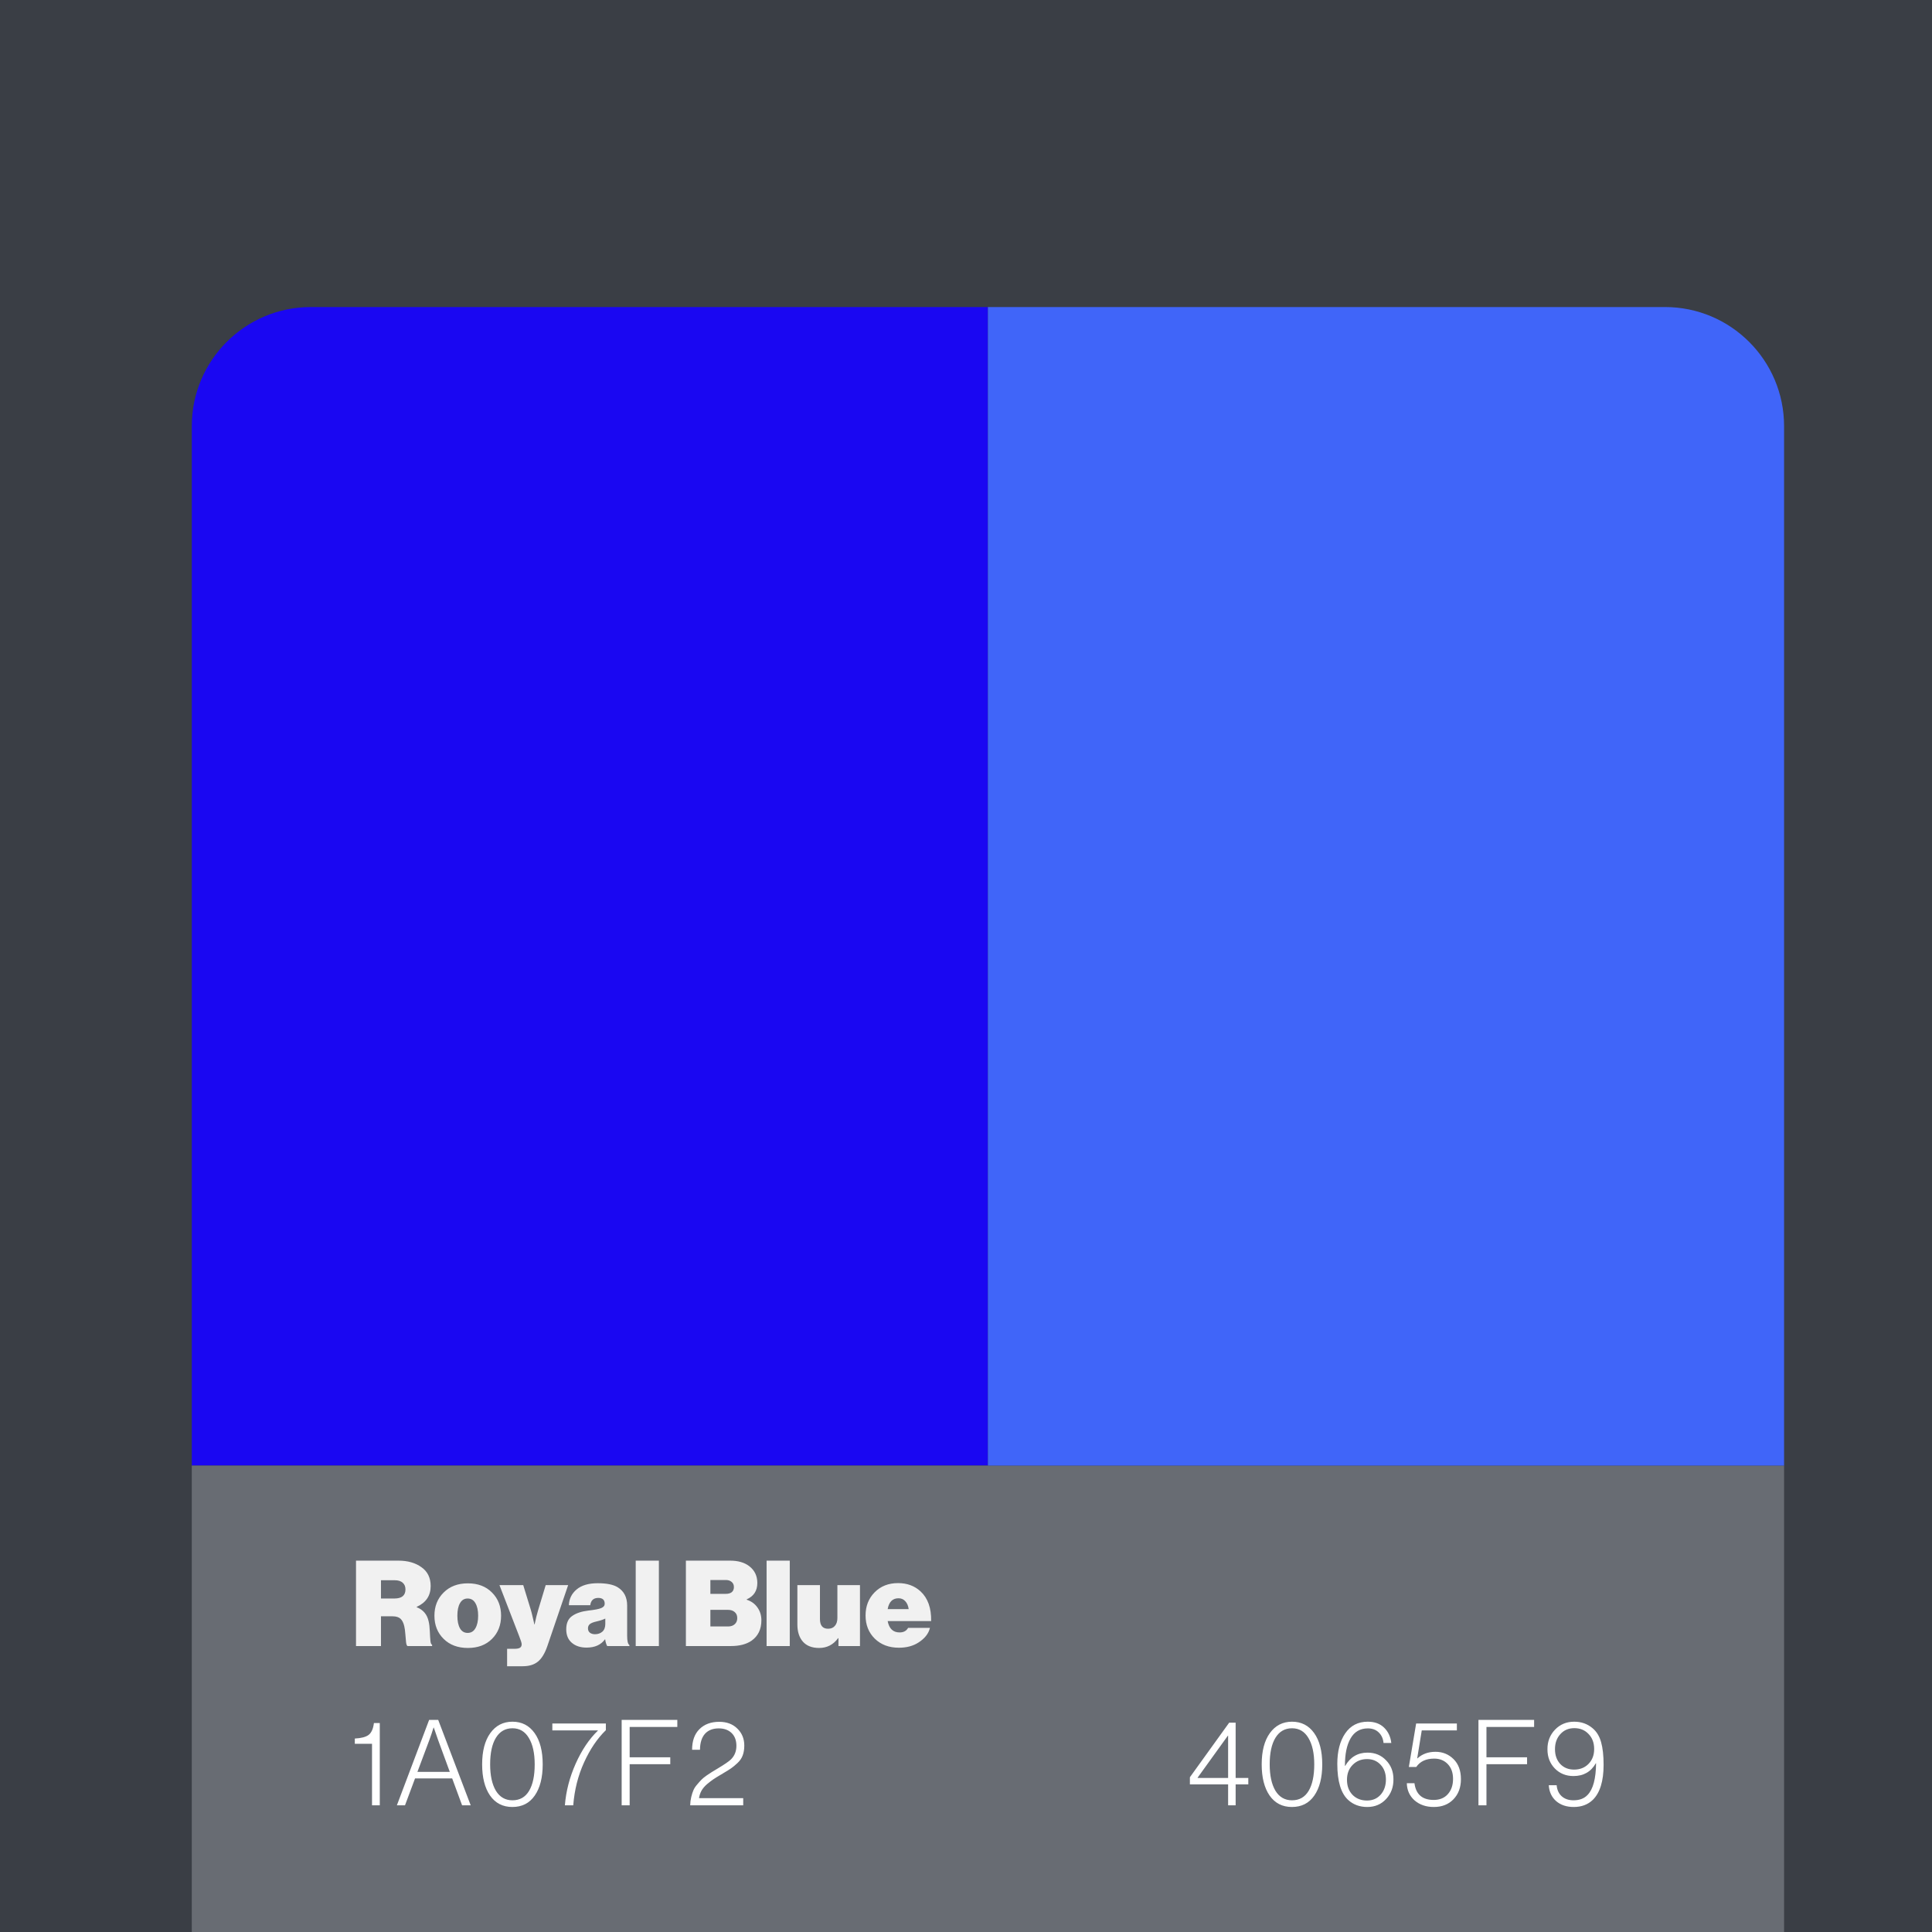
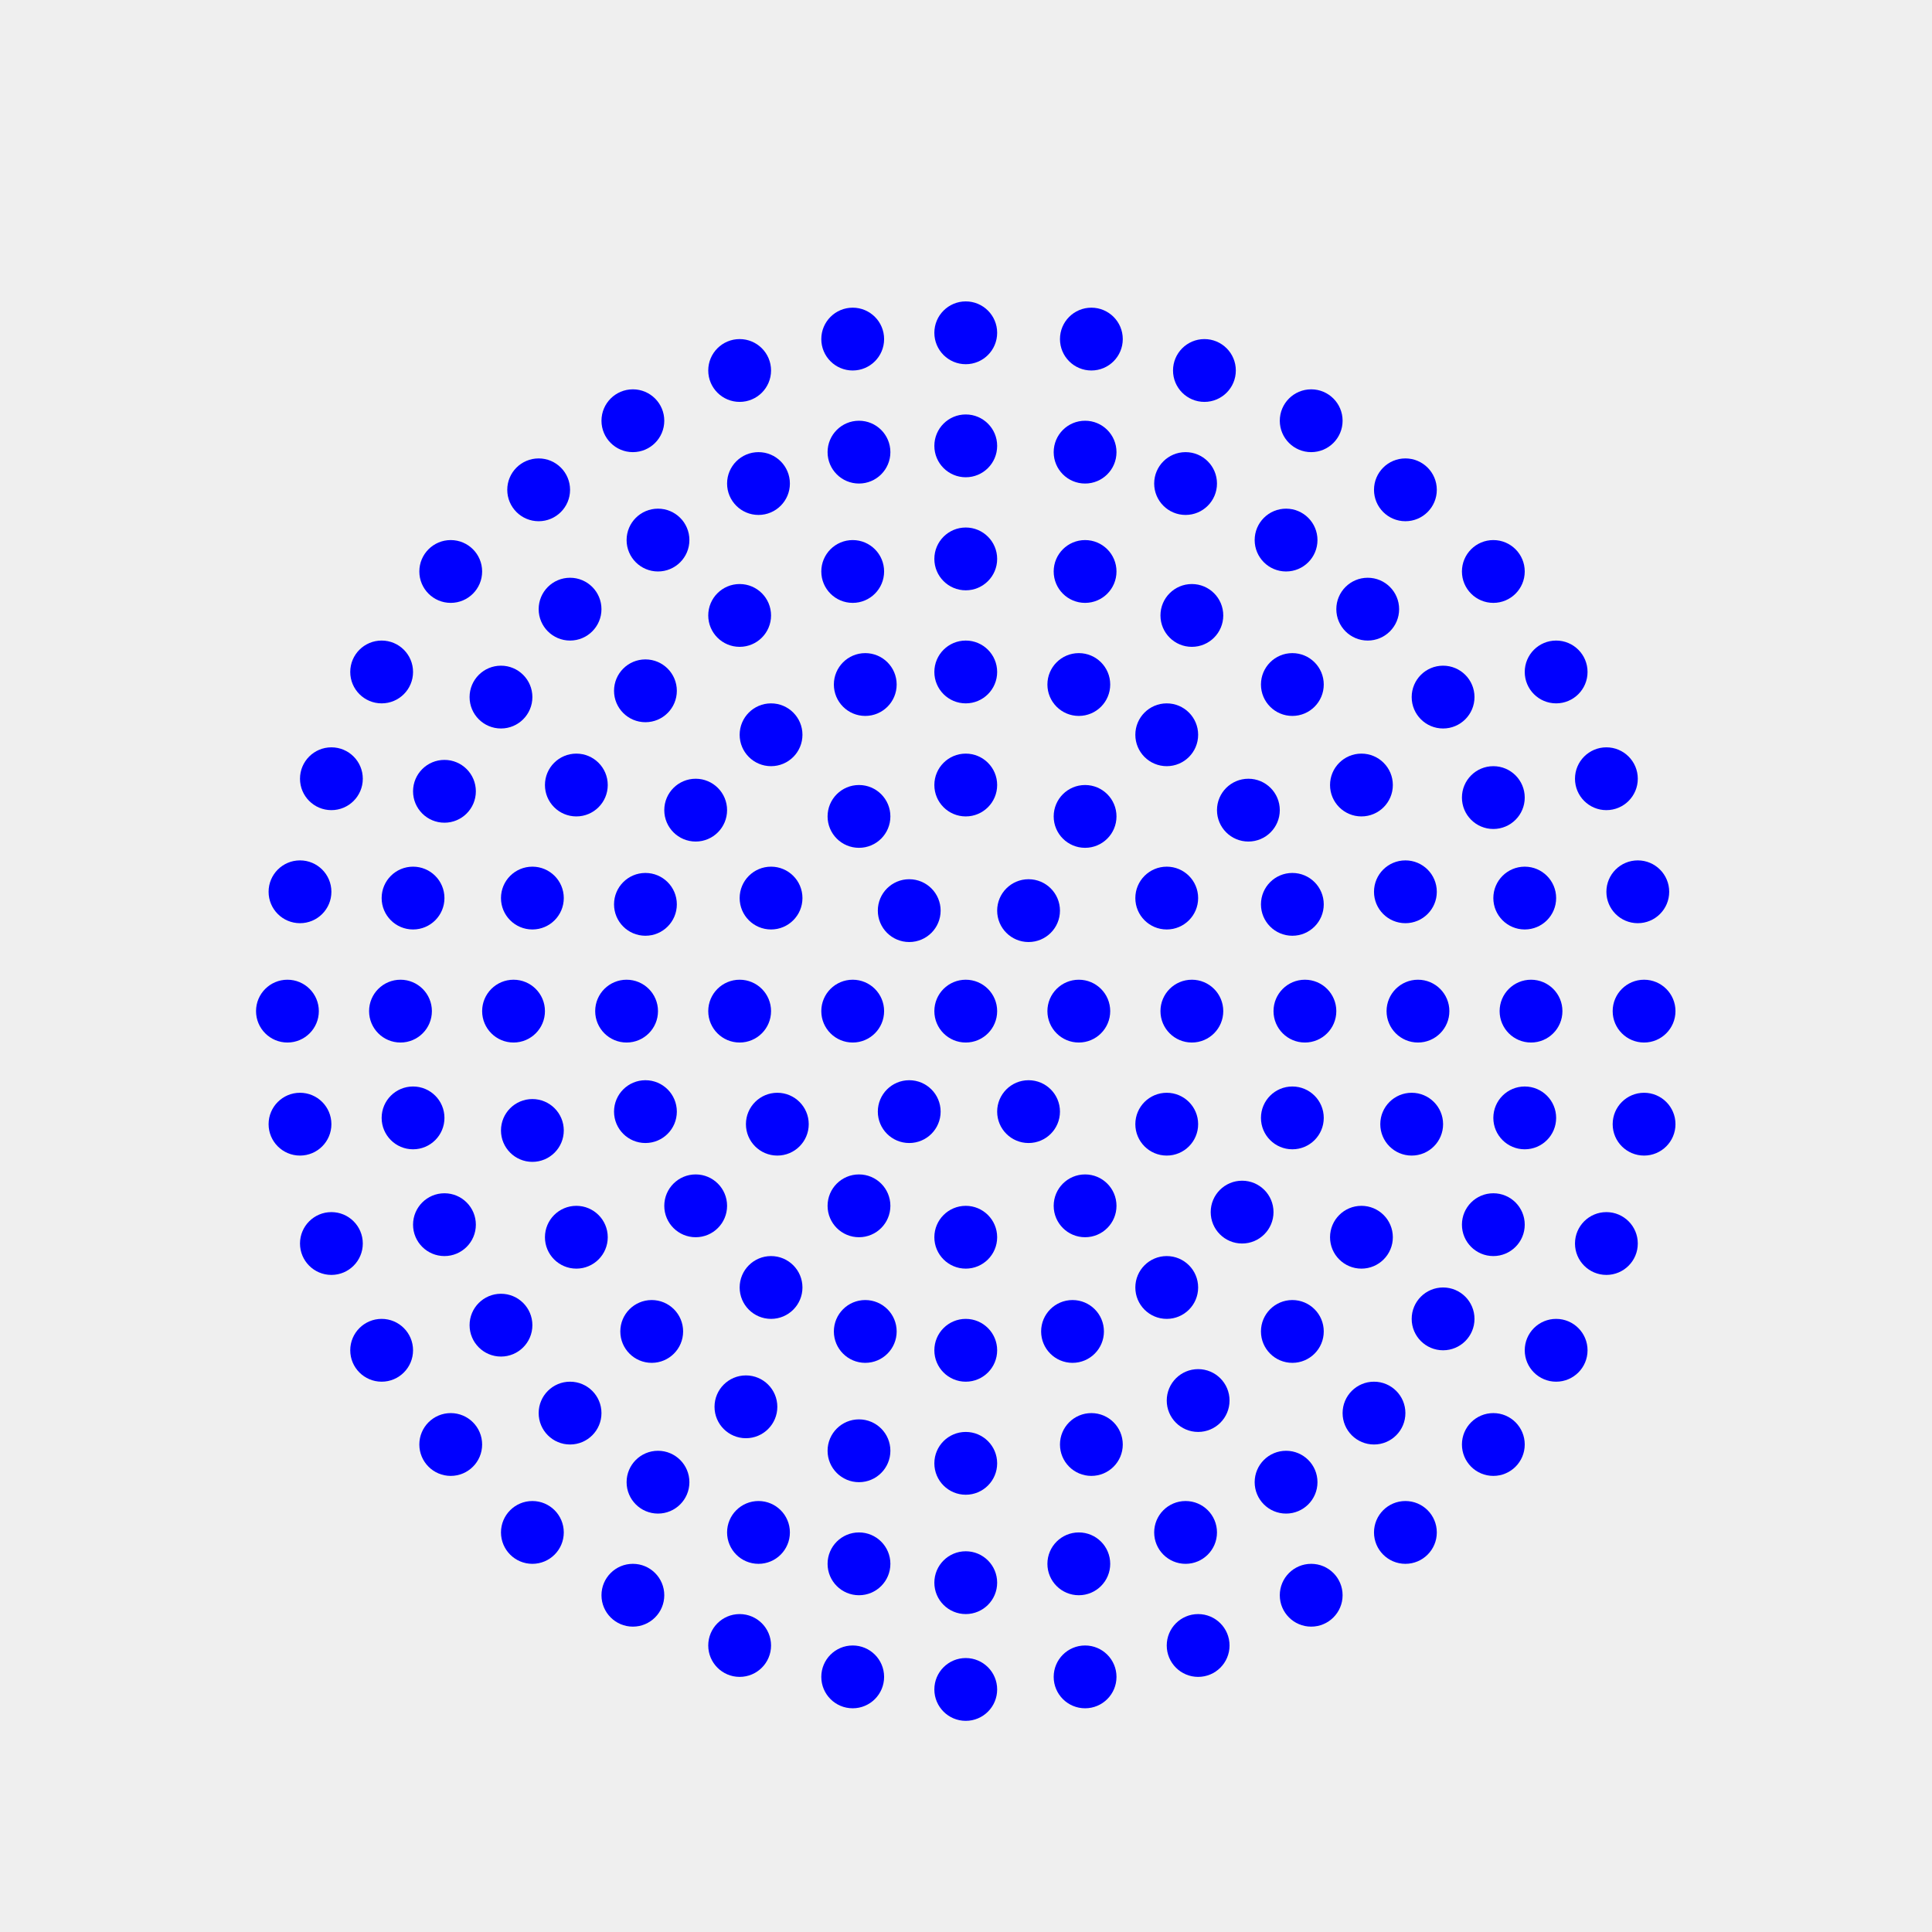
- <svg xmlns="http://www.w3.org/2000/svg" width="500" height="500" viewBox="0 0 500 500" fill="none">
-   <g clip-path="url(#clip0_2703_78)">
-     <rect width="500" height="500" fill="#3A3E45" />
-     <mask id="mask0_2703_78" style="mask-type:alpha" maskUnits="userSpaceOnUse" x="-128" y="-18" width="248" height="248">
-       <rect x="-127.191" y="-17.408" width="247.182" height="247.182" fill="#DE6F8E" />
-     </mask>
-     <g mask="url(#mask0_2703_78)">
- </g>
-     <rect x="-120.48" y="-14.357" width="755.95" height="529.498" rx="16.651" fill="#3A3E45" />
-     <path d="M49.635 110.29C49.635 93.264 63.438 79.461 80.464 79.461H255.677V379.298H49.635V110.29Z" fill="#1A07F2" />
-     <path d="M49.635 379.299H461.719V569.884C461.719 578.421 454.799 585.341 446.262 585.341H65.091C56.555 585.341 49.635 578.421 49.635 569.884V379.299Z" fill="#686C73" />
-     <path d="M255.677 79.461H430.889C447.916 79.461 461.719 93.264 461.719 110.29V379.298H255.677V79.461Z" fill="#4065F9" />
-     <path d="M96.277 467.213V451.293H91.826V449.932C93.475 449.85 94.659 449.541 95.381 449.005C96.123 448.448 96.587 447.418 96.772 445.914H98.287V467.213H96.277ZM102.712 467.213L111.058 445.11H113.408L121.816 467.213H119.591L117.025 460.257H107.411L104.814 467.213H102.712ZM108.029 458.557H116.406L113.377 450.303L112.264 447.088H112.202C111.811 448.345 111.45 449.417 111.12 450.303L108.029 458.557ZM132.629 465.915C134.525 465.915 135.958 465.1 136.926 463.472C137.895 461.844 138.379 459.557 138.379 456.61C138.379 453.724 137.874 451.447 136.865 449.778C135.875 448.108 134.464 447.274 132.629 447.274C130.775 447.274 129.342 448.098 128.333 449.747C127.343 451.375 126.849 453.663 126.849 456.61C126.849 459.495 127.343 461.772 128.333 463.441C129.342 465.09 130.775 465.915 132.629 465.915ZM132.599 467.646C130.125 467.646 128.199 466.656 126.818 464.678C125.458 462.7 124.777 460.01 124.777 456.61C124.777 453.189 125.478 450.499 126.88 448.541C128.302 446.563 130.218 445.574 132.629 445.574C135.041 445.574 136.947 446.552 138.348 448.51C139.75 450.468 140.451 453.168 140.451 456.61C140.451 460.031 139.76 462.73 138.379 464.709C137.019 466.667 135.092 467.646 132.599 467.646ZM146.192 467.213C146.481 463.565 147.408 459.979 148.974 456.455C150.561 452.91 152.478 450.056 154.724 447.892V447.83H142.946V446.037H156.795V447.768C154.57 449.932 152.684 452.725 151.138 456.146C149.593 459.546 148.665 463.235 148.356 467.213H146.192ZM160.884 467.213V445.11H175.29V446.934H162.955V454.786H173.466V456.579H162.955V467.213H160.884ZM178.618 467.213C178.639 466.45 178.731 465.729 178.896 465.049C179.061 464.369 179.246 463.792 179.453 463.318C179.659 462.823 179.988 462.318 180.442 461.803C180.895 461.267 181.256 460.865 181.524 460.597C181.792 460.309 182.245 459.938 182.884 459.485C183.543 459.031 183.997 458.732 184.244 458.588C184.512 458.423 185.007 458.124 185.728 457.692C187.521 456.62 188.675 455.826 189.19 455.311C190.118 454.384 190.581 453.219 190.581 451.818C190.581 450.417 190.169 449.314 189.345 448.51C188.52 447.707 187.408 447.305 186.006 447.305C184.502 447.305 183.327 447.758 182.482 448.665C181.616 449.613 181.173 451.004 181.153 452.838H179.113C179.113 450.551 179.741 448.778 180.998 447.521C182.276 446.243 183.987 445.604 186.13 445.604C188.088 445.604 189.654 446.192 190.829 447.367C192.024 448.521 192.622 449.984 192.622 451.756C192.622 452.704 192.488 453.539 192.22 454.26C191.972 454.982 191.519 455.651 190.86 456.27C190.221 456.867 189.675 457.321 189.221 457.63C188.788 457.939 188.077 458.382 187.088 458.959C186.985 459.021 186.913 459.072 186.872 459.114C186.831 459.134 186.769 459.165 186.686 459.206C186.604 459.248 186.532 459.289 186.47 459.33C185.666 459.804 185.038 460.196 184.584 460.505C184.131 460.814 183.595 461.226 182.977 461.741C182.379 462.256 181.905 462.813 181.555 463.411C181.225 464.008 181.009 464.657 180.905 465.358H192.343V467.213H178.618Z" fill="white" />
-     <path d="M317.835 467.213V461.803H307.943V459.948L318.114 445.821H319.783V460.134H323.06V461.803H319.783V467.213H317.835ZM309.952 460.134H317.835V449.19H317.774L309.952 460.041V460.134ZM334.377 465.915C336.273 465.915 337.706 465.1 338.674 463.472C339.643 461.844 340.127 459.557 340.127 456.61C340.127 453.724 339.622 451.447 338.613 449.778C337.623 448.108 336.212 447.274 334.377 447.274C332.523 447.274 331.09 448.098 330.08 449.747C329.091 451.375 328.597 453.663 328.597 456.61C328.597 459.495 329.091 461.772 330.08 463.441C331.09 465.09 332.523 465.915 334.377 465.915ZM334.346 467.646C331.873 467.646 329.946 466.656 328.566 464.678C327.205 462.7 326.525 460.01 326.525 456.61C326.525 453.189 327.226 450.499 328.627 448.541C330.05 446.563 331.966 445.574 334.377 445.574C336.789 445.574 338.695 446.552 340.096 448.51C341.498 450.468 342.198 453.168 342.198 456.61C342.198 460.031 341.508 462.73 340.127 464.709C338.767 466.667 336.84 467.646 334.346 467.646ZM353.853 467.646C351.895 467.646 350.257 467.048 348.938 465.853C347.042 464.142 346.094 461.02 346.094 456.486C346.094 453.23 346.774 450.602 348.134 448.603C349.515 446.583 351.462 445.574 353.977 445.574C355.749 445.574 357.161 446.089 358.212 447.119C359.263 448.15 359.881 449.469 360.067 451.076H358.057C357.954 449.963 357.542 449.056 356.821 448.356C356.099 447.655 355.162 447.305 354.008 447.305C352.009 447.305 350.514 448.17 349.525 449.901C348.536 451.612 348.052 453.982 348.072 457.011H348.134C349.453 454.724 351.38 453.58 353.915 453.58C355.852 453.58 357.449 454.24 358.706 455.559C359.984 456.857 360.623 458.495 360.623 460.474C360.644 462.493 360.015 464.194 358.737 465.574C357.46 466.955 355.831 467.646 353.853 467.646ZM353.791 465.976C355.234 465.976 356.409 465.471 357.315 464.462C358.222 463.431 358.676 462.122 358.676 460.536C358.676 458.969 358.222 457.702 357.315 456.733C356.409 455.744 355.234 455.249 353.791 455.249C352.287 455.249 351.04 455.754 350.051 456.764C349.082 457.753 348.598 459.031 348.598 460.597C348.598 462.205 349.072 463.503 350.02 464.493C350.988 465.482 352.246 465.976 353.791 465.976ZM371.07 467.646C369.071 467.646 367.412 467.079 366.093 465.945C364.795 464.791 364.125 463.308 364.084 461.494H366.062C366.433 464.379 368.092 465.822 371.039 465.822C372.585 465.822 373.801 465.327 374.687 464.338C375.594 463.328 376.047 462.009 376.047 460.381C376.047 458.774 375.594 457.496 374.687 456.548C373.78 455.6 372.605 455.126 371.163 455.126C369.061 455.126 367.515 455.847 366.526 457.29H364.609L366.495 446.037H377.036V447.83H367.948L366.773 455.064H366.835C368.071 453.93 369.627 453.364 371.503 453.364C373.337 453.364 374.893 453.992 376.171 455.249C377.449 456.507 378.087 458.238 378.087 460.443C378.087 462.586 377.438 464.328 376.14 465.667C374.862 466.986 373.172 467.646 371.07 467.646ZM382.623 467.213V445.11H397.029V446.934H384.694V454.786H395.205V456.579H384.694V467.213H382.623ZM407.281 467.646C405.427 467.646 403.912 467.141 402.737 466.131C401.562 465.1 400.924 463.73 400.821 462.019H402.861C402.964 463.215 403.397 464.163 404.159 464.863C404.942 465.564 405.962 465.915 407.22 465.915C408.786 465.915 410.002 465.451 410.867 464.523C412.289 463.06 413.021 460.33 413.062 456.331H413C411.743 458.537 409.816 459.639 407.22 459.639C405.282 459.639 403.675 458.99 402.397 457.692C401.119 456.373 400.48 454.724 400.48 452.745C400.46 450.726 401.109 449.026 402.428 447.645C403.747 446.264 405.406 445.574 407.405 445.574C409.239 445.574 410.816 446.13 412.135 447.243C413.186 448.108 413.928 449.314 414.361 450.86C414.793 452.385 415.01 454.343 415.01 456.733C415.01 460.937 414.082 463.957 412.228 465.791C410.95 467.027 409.301 467.646 407.281 467.646ZM407.374 457.97C408.899 457.97 410.146 457.475 411.115 456.486C412.083 455.497 412.568 454.219 412.568 452.653C412.568 451.045 412.083 449.747 411.115 448.758C410.167 447.748 408.94 447.243 407.436 447.243C405.952 447.243 404.747 447.758 403.819 448.789C402.892 449.798 402.428 451.097 402.428 452.684C402.428 454.25 402.881 455.528 403.788 456.517C404.716 457.485 405.911 457.97 407.374 457.97Z" fill="white" />
-     <path d="M92.135 425.996V403.893H103.109C105.52 403.893 107.509 404.46 109.075 405.593C110.662 406.706 111.456 408.334 111.456 410.478C111.456 412.971 110.25 414.764 107.839 415.857V415.949C109.508 416.588 110.539 417.804 110.93 419.597C111.095 420.298 111.198 421.174 111.239 422.225C111.281 423.255 111.332 424.069 111.394 424.667C111.456 425.264 111.6 425.594 111.827 425.656V425.996H105.459C105.273 425.872 105.149 425.543 105.088 425.007C105.026 424.45 104.964 423.75 104.902 422.905C104.84 422.06 104.748 421.38 104.624 420.864C104.418 419.978 104.088 419.329 103.635 418.917C103.181 418.505 102.501 418.299 101.594 418.299H98.596V425.996H92.135ZM98.596 408.963V413.693H102.058C103.975 413.693 104.933 412.909 104.933 411.343C104.933 410.601 104.696 410.024 104.222 409.612C103.748 409.179 103.058 408.963 102.151 408.963H98.596ZM127.33 424.141C125.764 425.708 123.683 426.491 121.086 426.491C118.489 426.491 116.397 425.708 114.811 424.141C113.224 422.575 112.43 420.576 112.43 418.144C112.43 415.712 113.224 413.713 114.811 412.147C116.397 410.56 118.489 409.767 121.086 409.767C123.683 409.767 125.764 410.56 127.33 412.147C128.897 413.713 129.68 415.712 129.68 418.144C129.68 420.576 128.897 422.575 127.33 424.141ZM121.024 422.596C121.91 422.596 122.58 422.194 123.034 421.39C123.508 420.586 123.745 419.504 123.745 418.144C123.745 416.784 123.508 415.702 123.034 414.898C122.58 414.094 121.91 413.693 121.024 413.693C120.159 413.693 119.499 414.094 119.046 414.898C118.592 415.681 118.366 416.763 118.366 418.144C118.366 419.525 118.592 420.617 119.046 421.421C119.499 422.204 120.159 422.596 121.024 422.596ZM131.24 431.22V426.707H133.187C133.826 426.707 134.29 426.614 134.578 426.429C134.867 426.243 135.011 425.945 135.011 425.532C135.011 425.203 134.774 424.45 134.3 423.276L129.261 410.23H135.413L137.36 416.568C137.505 417.042 137.649 417.598 137.793 418.237C137.958 418.876 138.082 419.401 138.164 419.813L138.288 420.401H138.35C138.659 418.917 138.978 417.639 139.308 416.568L141.225 410.23H147.036L141.657 425.996C140.998 427.913 140.174 429.263 139.184 430.046C138.216 430.829 136.917 431.22 135.289 431.22H131.24ZM157.145 425.996C156.898 425.584 156.723 425.007 156.62 424.265H156.558C155.528 425.687 153.941 426.398 151.797 426.398C150.231 426.398 148.964 425.986 147.995 425.161C147.026 424.337 146.542 423.173 146.542 421.668C146.542 420.061 147.057 418.907 148.088 418.206C149.118 417.485 150.509 417.021 152.261 416.815C153.91 416.629 155.023 416.413 155.6 416.166C156.197 415.918 156.496 415.547 156.496 415.053C156.496 414.043 155.94 413.538 154.827 413.538C153.611 413.538 152.921 414.167 152.756 415.424H147.222C147.284 413.775 147.954 412.415 149.232 411.343C150.509 410.272 152.333 409.736 154.703 409.736C157.011 409.736 158.732 410.086 159.866 410.787C161.494 411.797 162.308 413.373 162.308 415.516V423.399C162.308 424.718 162.504 425.501 162.895 425.749V425.996H157.145ZM153.992 422.936C154.734 422.936 155.363 422.719 155.878 422.286C156.393 421.833 156.651 421.163 156.651 420.277V418.886C156.053 419.175 155.301 419.422 154.394 419.628C153.57 419.813 152.993 420.04 152.663 420.308C152.333 420.576 152.168 420.947 152.168 421.421C152.168 421.916 152.344 422.297 152.694 422.565C153.044 422.812 153.477 422.936 153.992 422.936ZM164.521 425.996V403.893H170.518V425.996H164.521ZM177.509 425.996V403.893H188.947C191.008 403.893 192.656 404.367 193.893 405.315C195.294 406.387 195.995 407.84 195.995 409.674C195.995 411.694 195.078 413.105 193.244 413.909V414.002C194.439 414.393 195.366 415.063 196.026 416.011C196.706 416.959 197.046 418.062 197.046 419.319C197.046 421.648 196.201 423.41 194.511 424.605C193.172 425.532 191.389 425.996 189.163 425.996H177.509ZM183.846 420.926H188.452C189.153 420.926 189.72 420.731 190.152 420.339C190.585 419.947 190.802 419.422 190.802 418.762C190.802 418.082 190.575 417.557 190.122 417.186C189.689 416.815 189.122 416.629 188.421 416.629H183.846V420.926ZM183.846 412.487H187.865C188.504 412.487 189.009 412.343 189.38 412.054C189.751 411.745 189.936 411.302 189.936 410.725C189.936 410.168 189.74 409.725 189.349 409.396C188.957 409.066 188.452 408.901 187.834 408.901H183.846V412.487ZM198.393 425.996V403.893H204.39V425.996H198.393ZM222.559 425.996H216.994V423.956H216.901C215.665 425.646 214.026 426.491 211.986 426.491C210.152 426.491 208.751 425.945 207.782 424.852C206.834 423.76 206.36 422.276 206.36 420.401V410.23H212.203V419.01C212.203 420.679 212.903 421.514 214.305 421.514C215.067 421.514 215.655 421.266 216.067 420.772C216.5 420.277 216.716 419.597 216.716 418.731V410.23H222.559V425.996ZM232.633 426.429C230.077 426.429 227.996 425.646 226.388 424.079C224.802 422.513 224.008 420.514 224.008 418.082C224.008 415.671 224.791 413.672 226.358 412.085C227.924 410.498 229.943 409.705 232.417 409.705C234.745 409.705 236.683 410.416 238.228 411.838C240.124 413.59 241.041 416.155 240.98 419.535H229.727C230.098 421.493 231.128 422.472 232.818 422.472C233.849 422.472 234.58 422.08 235.013 421.297H240.67C240.32 422.781 239.321 424.049 237.672 425.1C236.291 425.986 234.611 426.429 232.633 426.429ZM232.54 413.631C230.995 413.631 230.057 414.568 229.727 416.444H235.168C235.044 415.558 234.745 414.867 234.271 414.373C233.818 413.878 233.241 413.631 232.54 413.631Z" fill="#F1F1F1" />
-   </g>
-   <defs>
-     <clipPath id="clip0_2703_78">
-       <rect width="500" height="500" fill="white" />
-     </clipPath>
-   </defs>
+ <svg xmlns="http://www.w3.org/2000/svg" width="3939" height="3939" viewBox="0 0 3939 3939" fill="none">
+   <rect width="3938.57" height="3938.57" fill="#EFEFEF" />
+   <circle cx="2097.05" cy="1856.61" r="64.026" fill="#0000FF" />
+   <circle cx="1853.75" cy="1856.61" r="64.026" fill="#0000FF" />
+   <circle cx="1751.31" cy="1664.53" r="64.026" fill="#0000FF" />
+   <circle cx="1969" cy="1600.51" r="64.026" fill="#0000FF" />
+   <circle cx="2212.3" cy="1664.53" r="64.026" fill="#0000FF" />
+   <circle cx="2378.77" cy="1498.07" r="64.026" fill="#0000FF" />
+   <circle cx="2634.88" cy="1395.62" r="64.026" fill="#0000FF" />
+   <circle cx="2788.54" cy="1241.96" r="64.026" fill="#0000FF" />
+   <circle cx="3044.64" cy="1165.13" r="64.026" fill="#0000FF" />
+   <circle cx="2865.37" cy="998.659" r="64.026" fill="#0000FF" />
+   <circle cx="2622.07" cy="1101.1" r="64.026" fill="#0000FF" />
+   <circle cx="2673.29" cy="857.8" r="64.026" fill="#0000FF" />
+   <circle cx="2429.99" cy="1254.77" r="64.026" fill="#0000FF" />
+   <circle cx="2199.5" cy="1395.62" r="64.026" fill="#0000FF" />
+   <circle cx="2212.3" cy="1165.13" r="64.026" fill="#0000FF" />
+   <circle cx="2212.3" cy="921.828" r="64.026" fill="#0000FF" />
+   <circle cx="2417.19" cy="985.853" r="64.026" fill="#0000FF" />
+   <circle cx="2455.6" cy="755.358" r="64.026" fill="#0000FF" />
+   <circle cx="2225.11" cy="691.333" r="64.026" fill="#0000FF" />
+   <circle cx="1969" cy="678.526" r="64.026" fill="#0000FF" />
+   <circle cx="1738.51" cy="691.333" r="64.026" fill="#0000FF" />
+   <circle cx="1508.01" cy="755.358" r="64.026" fill="#0000FF" />
+   <circle cx="1290.32" cy="857.8" r="64.026" fill="#0000FF" />
+   <circle cx="1098.24" cy="998.659" r="64.026" fill="#0000FF" />
+   <circle cx="918.965" cy="1165.13" r="64.026" fill="#0000FF" />
+   <circle cx="778.106" cy="1370.01" r="64.026" fill="#0000FF" />
+   <circle cx="675.664" cy="1587.7" r="64.026" fill="#0000FF" />
+   <circle cx="906.16" cy="1613.32" r="64.026" fill="#0000FF" />
+   <circle cx="1021.41" cy="1421.23" r="64.026" fill="#0000FF" />
+   <circle cx="1162.26" cy="1241.96" r="64.026" fill="#0000FF" />
+   <circle cx="1341.54" cy="1101.1" r="64.026" fill="#0000FF" />
+   <circle cx="1546.42" cy="985.853" r="64.026" fill="#0000FF" />
+   <circle cx="1751.31" cy="921.828" r="64.026" fill="#0000FF" />
+   <circle cx="1969" cy="909.021" r="64.026" fill="#0000FF" />
+   <circle cx="1969" cy="1139.52" r="64.026" fill="#0000FF" />
+   <circle cx="1969" cy="1370.01" r="64.026" fill="#0000FF" />
+   <circle cx="1764.12" cy="1395.62" r="64.026" fill="#0000FF" />
+   <circle cx="1572.04" cy="1498.07" r="64.026" fill="#0000FF" />
+   <circle cx="1418.37" cy="1651.73" r="64.026" fill="#0000FF" />
+   <circle cx="1175.07" cy="1600.51" r="64.026" fill="#0000FF" />
+   <circle cx="1315.93" cy="1408.43" r="64.026" fill="#0000FF" />
+   <circle cx="1508.01" cy="1254.77" r="64.026" fill="#0000FF" />
+   <circle cx="1738.51" cy="1165.13" r="64.026" fill="#0000FF" />
+   <circle cx="1853.75" cy="2266.39" r="64.026" fill="#0000FF" />
+   <circle cx="1751.31" cy="2458.46" r="64.026" fill="#0000FF" />
+   <circle cx="1572.04" cy="2624.93" r="64.026" fill="#0000FF" />
+   <circle cx="1328.73" cy="2714.57" r="64.026" fill="#0000FF" />
+   <circle cx="1162.26" cy="2881.04" r="64.026" fill="#0000FF" />
+   <circle cx="1085.43" cy="3124.34" r="64.026" fill="#0000FF" />
+   <circle cx="918.965" cy="2945.07" r="64.026" fill="#0000FF" />
+   <circle cx="1021.41" cy="2701.77" r="64.026" fill="#0000FF" />
+   <circle cx="1175.07" cy="2522.49" r="64.026" fill="#0000FF" />
+   <circle cx="1418.37" cy="2458.46" r="64.026" fill="#0000FF" />
+   <circle cx="1584.84" cy="2291.99" r="64.026" fill="#0000FF" />
+   <circle cx="1315.93" cy="2266.39" r="64.026" fill="#0000FF" />
+   <circle cx="1085.43" cy="2304.8" r="64.026" fill="#0000FF" />
+   <circle cx="842.133" cy="2279.19" r="64.026" fill="#0000FF" />
+   <circle cx="611.637" cy="2291.99" r="64.026" fill="#0000FF" />
+   <circle cx="675.664" cy="2535.3" r="64.026" fill="#0000FF" />
+   <circle cx="906.16" cy="2496.88" r="64.026" fill="#0000FF" />
+   <circle cx="778.106" cy="2752.99" r="64.026" fill="#0000FF" />
+   <circle cx="2097.05" cy="2266.39" r="64.026" fill="#0000FF" />
+   <circle cx="2199.5" cy="2061.5" r="64.026" fill="#0000FF" />
+   <circle cx="2378.77" cy="1831" r="64.026" fill="#0000FF" />
+   <circle cx="2545.24" cy="1651.73" r="64.026" fill="#0000FF" />
+   <circle cx="2775.73" cy="1600.51" r="64.026" fill="#0000FF" />
+   <circle cx="2942.2" cy="1421.23" r="64.026" fill="#0000FF" />
+   <circle cx="3044.64" cy="1626.12" r="64.026" fill="#0000FF" />
+   <circle cx="2865.37" cy="1818.2" r="64.026" fill="#0000FF" />
+   <circle cx="3108.67" cy="1831" r="64.026" fill="#0000FF" />
+   <circle cx="3339.17" cy="1818.2" r="64.026" fill="#0000FF" />
+   <circle cx="3275.14" cy="1587.7" r="64.026" fill="#0000FF" />
+   <circle cx="2634.88" cy="1843.81" r="64.026" fill="#0000FF" />
+   <circle cx="3172.7" cy="1370.01" r="64.026" fill="#0000FF" />
+   <circle cx="2429.99" cy="2061.5" r="64.026" fill="#0000FF" />
+   <circle cx="2378.77" cy="2291.99" r="64.026" fill="#0000FF" />
+   <circle cx="2212.3" cy="2458.46" r="64.026" fill="#0000FF" />
+   <circle cx="1969" cy="2522.49" r="64.026" fill="#0000FF" />
+   <circle cx="1969" cy="2752.99" r="64.026" fill="#0000FF" />
+   <circle cx="1764.12" cy="2714.57" r="64.026" fill="#0000FF" />
+   <circle cx="1751.31" cy="2957.87" r="64.026" fill="#0000FF" />
+   <circle cx="1751.31" cy="3188.37" r="64.026" fill="#0000FF" />
+   <circle cx="1738.51" cy="3418.86" r="64.026" fill="#0000FF" />
+   <circle cx="1969" cy="3444.47" r="64.026" fill="#0000FF" />
+   <circle cx="1969" cy="3226.78" r="64.026" fill="#0000FF" />
+   <circle cx="1969" cy="2983.48" r="64.026" fill="#0000FF" />
+   <circle cx="2186.69" cy="2714.57" r="64.026" fill="#0000FF" />
+   <circle cx="2225.11" cy="2945.07" r="64.026" fill="#0000FF" />
+   <circle cx="2199.5" cy="3188.37" r="64.026" fill="#0000FF" />
+   <circle cx="2212.3" cy="3418.86" r="64.026" fill="#0000FF" />
+   <circle cx="2442.8" cy="3354.84" r="64.026" fill="#0000FF" />
+   <circle cx="2417.19" cy="3124.34" r="64.026" fill="#0000FF" />
+   <circle cx="2442.8" cy="2855.43" r="64.026" fill="#0000FF" />
+   <circle cx="2378.77" cy="2624.93" r="64.026" fill="#0000FF" />
+   <circle cx="2532.43" cy="2471.27" r="64.026" fill="#0000FF" />
+   <circle cx="2634.88" cy="2279.19" r="64.026" fill="#0000FF" />
+   <circle cx="2878.18" cy="2291.99" r="64.026" fill="#0000FF" />
+   <circle cx="3108.67" cy="2279.19" r="64.026" fill="#0000FF" />
+   <circle cx="3351.97" cy="2291.99" r="64.026" fill="#0000FF" />
+   <circle cx="3275.14" cy="2535.3" r="64.026" fill="#0000FF" />
+   <circle cx="3172.7" cy="2752.99" r="64.026" fill="#0000FF" />
+   <circle cx="3044.64" cy="2945.07" r="64.026" fill="#0000FF" />
+   <circle cx="2865.37" cy="3124.34" r="64.026" fill="#0000FF" />
+   <circle cx="2673.29" cy="3252.39" r="64.026" fill="#0000FF" />
+   <circle cx="2622.07" cy="3021.9" r="64.026" fill="#0000FF" />
+   <circle cx="2801.34" cy="2881.04" r="64.026" fill="#0000FF" />
+   <circle cx="2942.2" cy="2688.96" r="64.026" fill="#0000FF" />
+   <circle cx="3044.64" cy="2496.88" r="64.026" fill="#0000FF" />
+   <circle cx="2775.73" cy="2522.49" r="64.026" fill="#0000FF" />
+   <circle cx="2634.88" cy="2714.57" r="64.026" fill="#0000FF" />
+   <circle cx="1520.81" cy="2868.23" r="64.026" fill="#0000FF" />
+   <circle cx="1341.54" cy="3021.9" r="64.026" fill="#0000FF" />
+   <circle cx="1546.42" cy="3124.34" r="64.026" fill="#0000FF" />
+   <circle cx="1508.01" cy="3354.84" r="64.026" fill="#0000FF" />
+   <circle cx="1290.32" cy="3252.39" r="64.026" fill="#0000FF" />
+   <circle cx="2660.49" cy="2061.5" r="64.026" fill="#0000FF" />
+   <circle cx="2890.98" cy="2061.5" r="64.026" fill="#0000FF" />
+   <circle cx="3121.48" cy="2061.5" r="64.026" fill="#0000FF" />
+   <circle cx="3351.97" cy="2061.5" r="64.026" fill="#0000FF" />
+   <circle cx="1738.51" cy="2061.5" r="64.026" fill="#0000FF" />
+   <circle cx="1508.01" cy="2061.5" r="64.026" fill="#0000FF" />
+   <circle cx="1572.04" cy="1831" r="64.026" fill="#0000FF" />
+   <circle cx="1315.93" cy="1843.81" r="64.026" fill="#0000FF" />
+   <circle cx="1085.43" cy="1831" r="64.026" fill="#0000FF" />
+   <circle cx="842.133" cy="1831" r="64.026" fill="#0000FF" />
+   <circle cx="611.637" cy="1818.2" r="64.026" fill="#0000FF" />
+   <circle cx="1277.51" cy="2061.5" r="64.026" fill="#0000FF" />
+   <circle cx="1047.02" cy="2061.5" r="64.026" fill="#0000FF" />
+   <circle cx="816.523" cy="2061.5" r="64.026" fill="#0000FF" />
+   <circle cx="586.027" cy="2061.5" r="64.026" fill="#0000FF" />
+   <circle cx="1969" cy="2061.5" r="64.026" fill="#0000FF" />
</svg>
